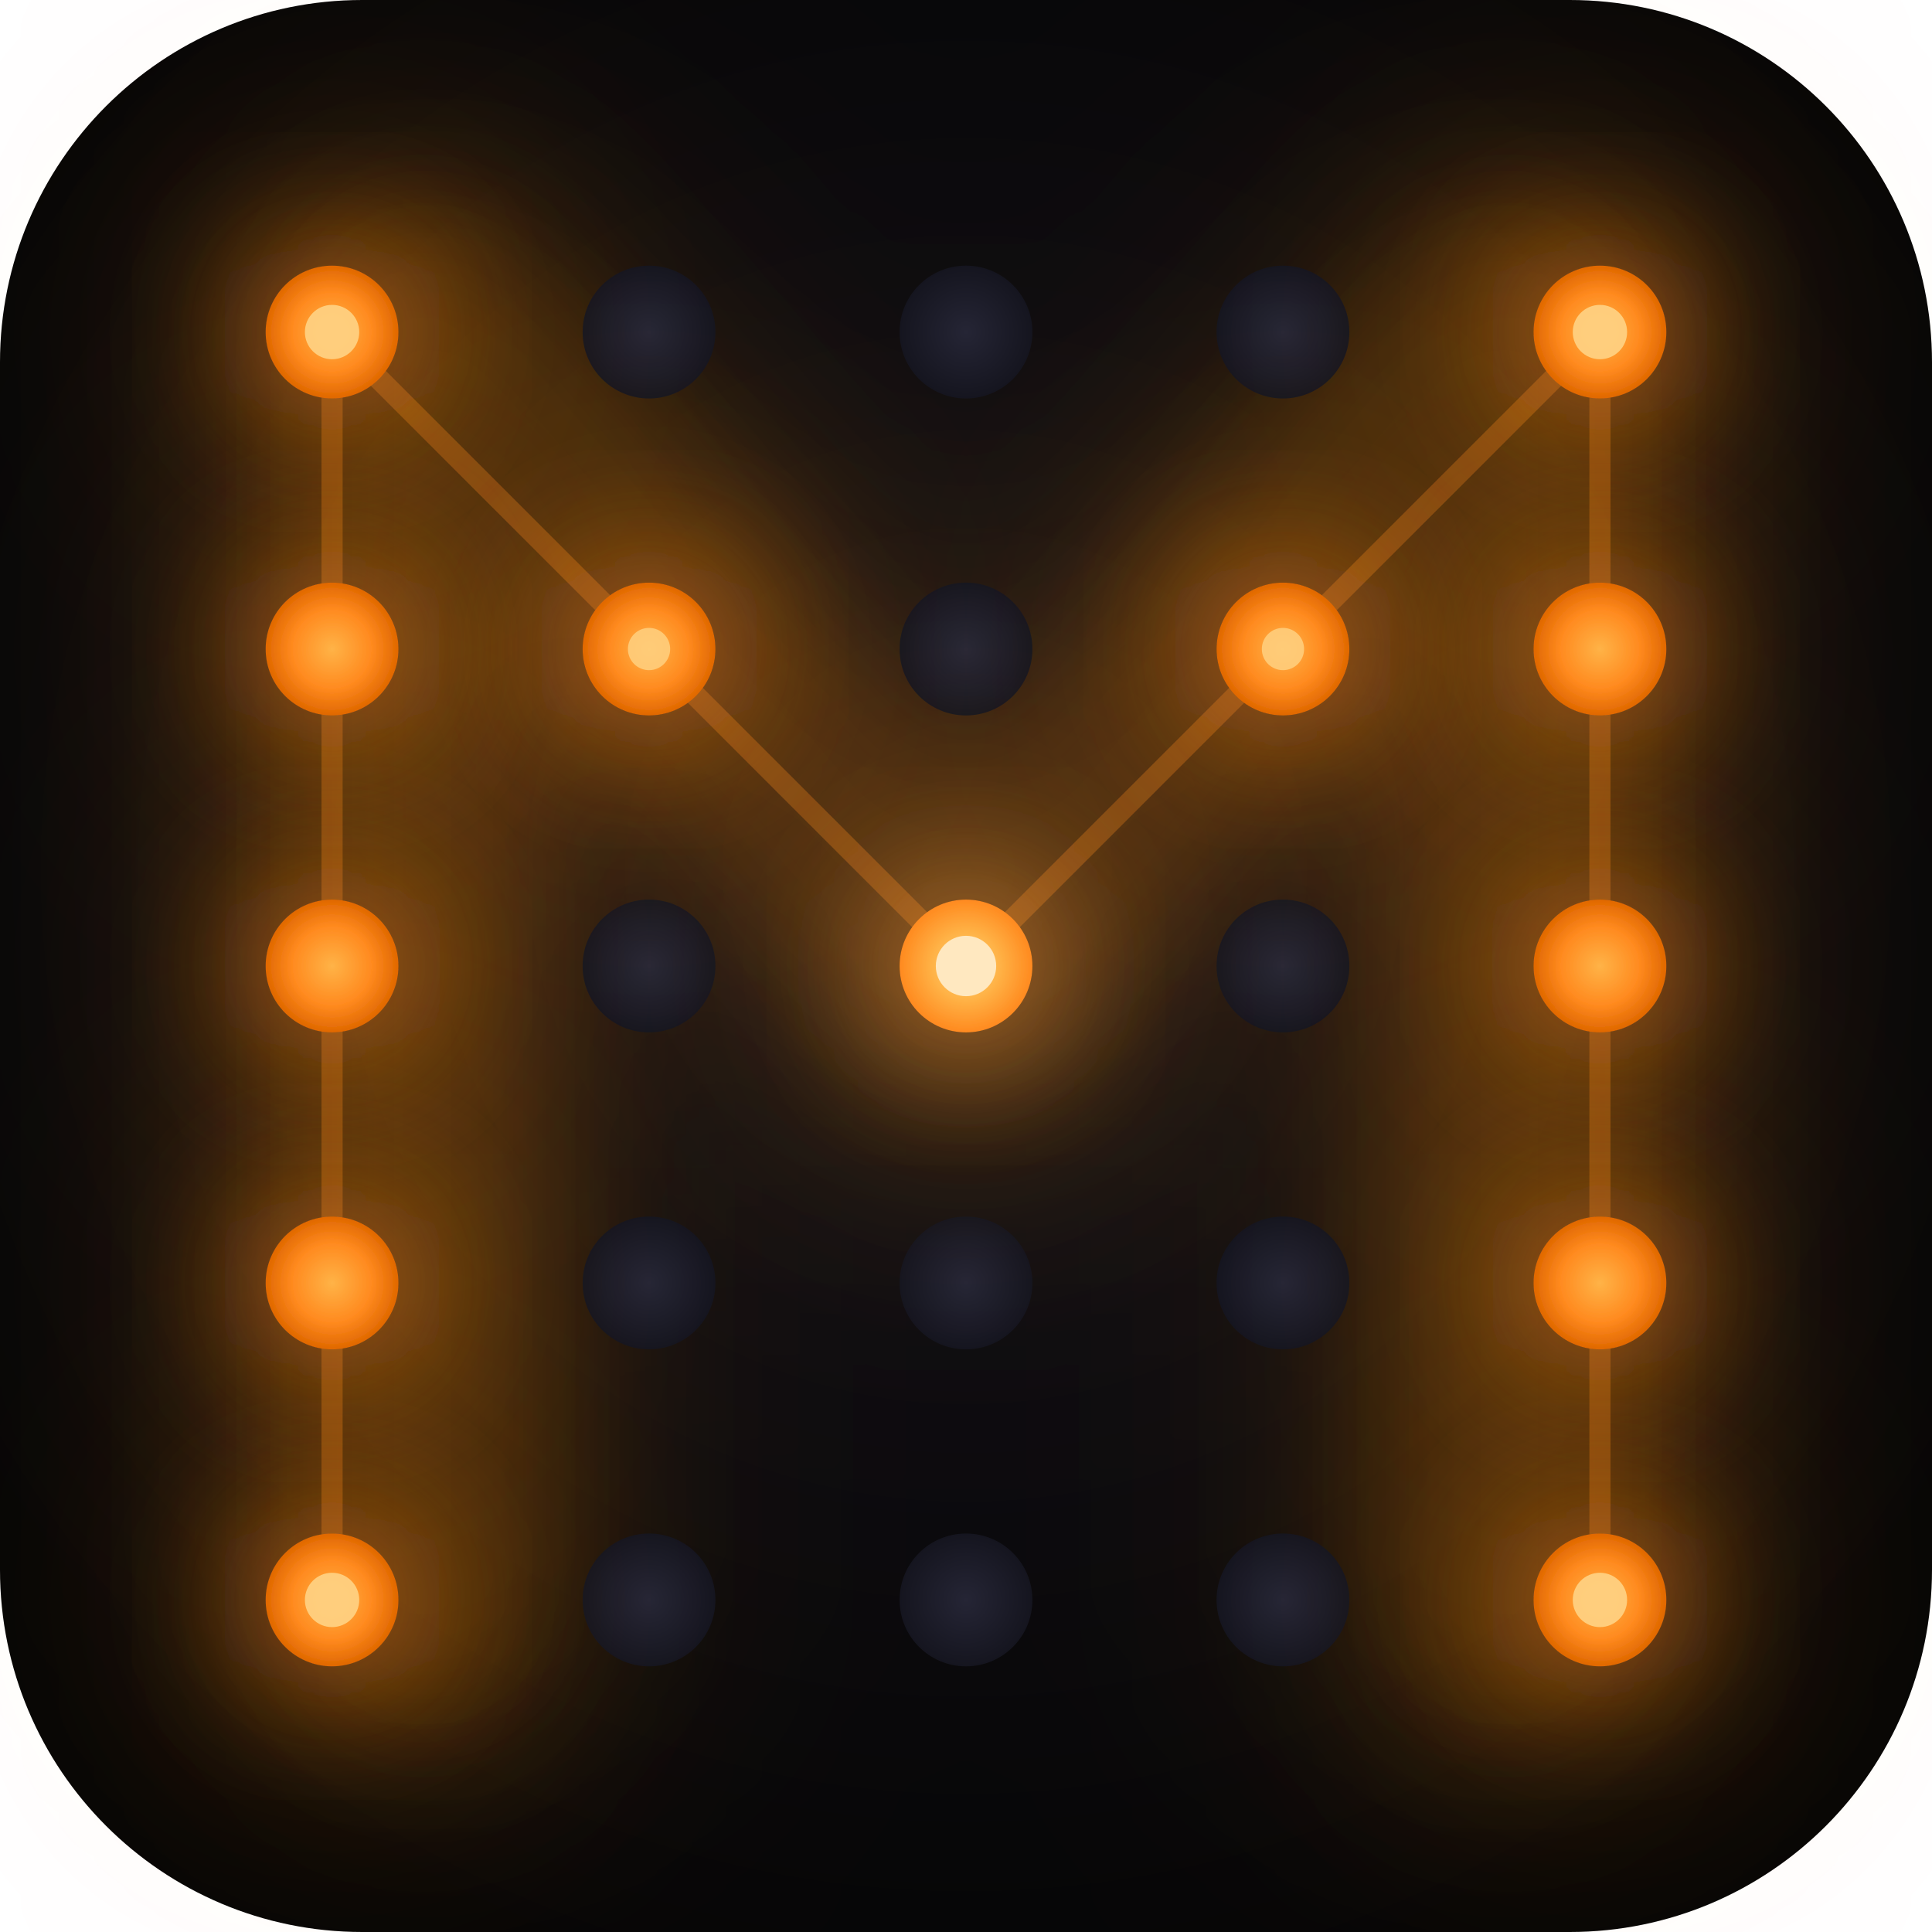
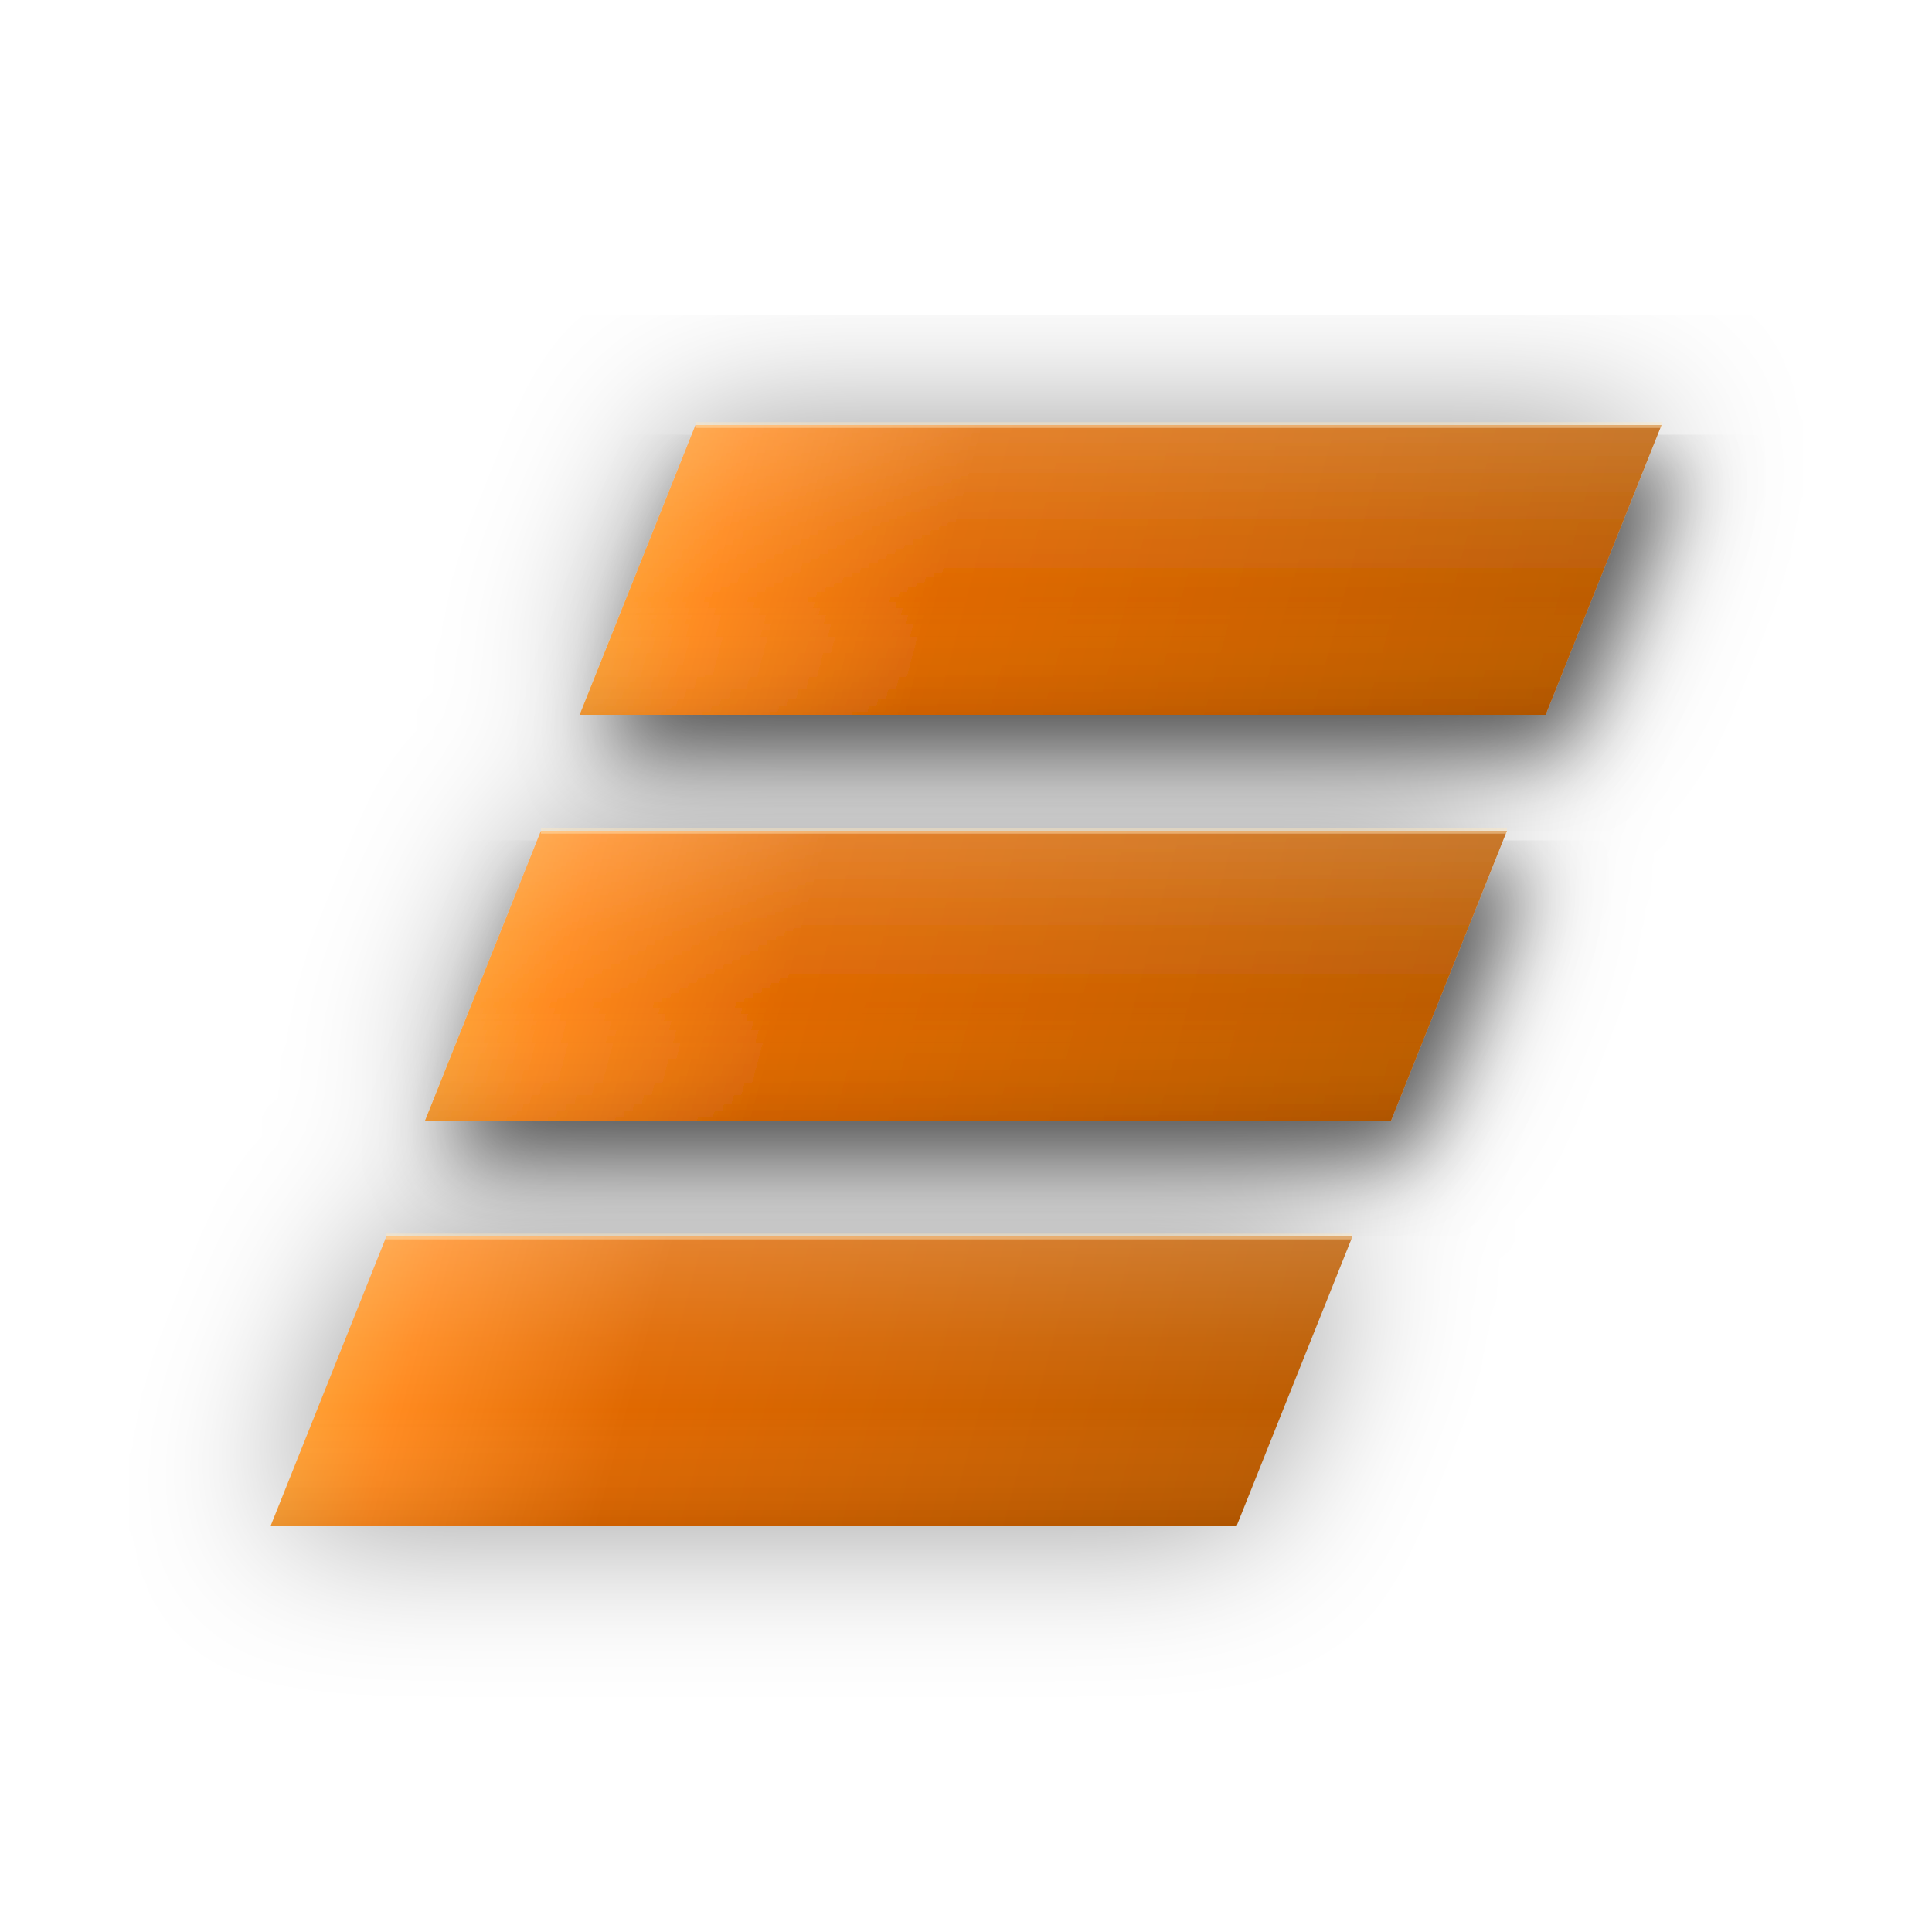
- <svg xmlns="http://www.w3.org/2000/svg" viewBox="0 0 64 64" role="img" aria-label="maatriks.ai favicon">
+ <svg xmlns="http://www.w3.org/2000/svg" viewBox="0 0 100 100" role="img" aria-label="maatriks logo mark — clean modern 3D on dark">
  <defs>
-     <radialGradient id="bgGrad" cx="50%" cy="45%" r="60%">
-       <stop offset="0%" stop-color="#111118" />
-       <stop offset="100%" stop-color="#050505" />
+     <radialGradient id="bgGlow" cx="50%" cy="50%" r="45%">
+       <stop offset="0%" stop-color="#0f0f14" />
+       <stop offset="100%" stop-color="#08080C" />
    </radialGradient>
-     <radialGradient id="nodeGlow">
+     <linearGradient id="barBottom" x1="14" y1="64" x2="70" y2="79" gradientUnits="userSpaceOnUse">
      <stop offset="0%" stop-color="#ffb347" />
-       <stop offset="60%" stop-color="#ff8a1f" />
-       <stop offset="100%" stop-color="#e06800" />
-     </radialGradient>
-     <radialGradient id="nodeAccent">
-       <stop offset="0%" stop-color="#ffd080" />
-       <stop offset="50%" stop-color="#ffb347" />
-       <stop offset="100%" stop-color="#ff8a1f" />
-     </radialGradient>
-     <radialGradient id="dimNode">
-       <stop offset="0%" stop-color="#252535" />
-       <stop offset="100%" stop-color="#15151f" />
-     </radialGradient>
-     <filter id="glow" x="-100%" y="-100%" width="300%" height="300%">
-       <feGaussianBlur in="SourceGraphic" stdDeviation="2.5" result="blur" />
-       <feMerge>
-         <feMergeNode in="blur" />
-         <feMergeNode in="SourceGraphic" />
-       </feMerge>
+       <stop offset="15%" stop-color="#ff8a1f" />
+       <stop offset="35%" stop-color="#e06800" />
+       <stop offset="100%" stop-color="#b85a00" />
+     </linearGradient>
+     <linearGradient id="barMiddle" x1="22" y1="43" x2="78" y2="58" gradientUnits="userSpaceOnUse">
+       <stop offset="0%" stop-color="#ffb347" />
+       <stop offset="15%" stop-color="#ff8a1f" />
+       <stop offset="35%" stop-color="#e06800" />
+       <stop offset="100%" stop-color="#b85a00" />
+     </linearGradient>
+     <linearGradient id="barTop" x1="30" y1="22" x2="86" y2="37" gradientUnits="userSpaceOnUse">
+       <stop offset="0%" stop-color="#ffb347" />
+       <stop offset="15%" stop-color="#ff8a1f" />
+       <stop offset="35%" stop-color="#e06800" />
+       <stop offset="100%" stop-color="#b85a00" />
+     </linearGradient>
+     <linearGradient id="sheenBottom" x1="0" y1="64" x2="0" y2="79" gradientUnits="userSpaceOnUse">
+       <stop offset="0%" stop-color="#ffffff" stop-opacity="0.18" />
+       <stop offset="35%" stop-color="#ffffff" stop-opacity="0.06" />
+       <stop offset="60%" stop-color="#ffffff" stop-opacity="0" />
+       <stop offset="100%" stop-color="#000000" stop-opacity="0.08" />
+     </linearGradient>
+     <linearGradient id="sheenMiddle" x1="0" y1="43" x2="0" y2="58" gradientUnits="userSpaceOnUse">
+       <stop offset="0%" stop-color="#ffffff" stop-opacity="0.18" />
+       <stop offset="35%" stop-color="#ffffff" stop-opacity="0.06" />
+       <stop offset="60%" stop-color="#ffffff" stop-opacity="0" />
+       <stop offset="100%" stop-color="#000000" stop-opacity="0.08" />
+     </linearGradient>
+     <linearGradient id="sheenTop" x1="0" y1="22" x2="0" y2="37" gradientUnits="userSpaceOnUse">
+       <stop offset="0%" stop-color="#ffffff" stop-opacity="0.18" />
+       <stop offset="35%" stop-color="#ffffff" stop-opacity="0.06" />
+       <stop offset="60%" stop-color="#ffffff" stop-opacity="0" />
+       <stop offset="100%" stop-color="#000000" stop-opacity="0.08" />
+     </linearGradient>
+     <filter id="dropShadow" x="-10%" y="-10%" width="130%" height="150%">
+       <feDropShadow dx="1" dy="2" stdDeviation="2" flood-color="#000000" flood-opacity="0.55" />
    </filter>
-     <filter id="bloom" x="-200%" y="-200%" width="500%" height="500%">
+     <filter id="ambientShadow" x="-20%" y="-10%" width="140%" height="140%">
      <feGaussianBlur in="SourceGraphic" stdDeviation="4" />
    </filter>
-     <filter id="mGlowDeep" x="-80%" y="-80%" width="260%" height="260%">
-       <feGaussianBlur in="SourceGraphic" stdDeviation="5.5" />
-     </filter>
-     <filter id="mGlowMid" x="-60%" y="-60%" width="220%" height="220%">
-       <feGaussianBlur in="SourceGraphic" stdDeviation="3.2" />
-     </filter>
-     <filter id="mGlowSharp" x="-40%" y="-40%" width="180%" height="180%">
-       <feGaussianBlur in="SourceGraphic" stdDeviation="1.8" />
-     </filter>
-     <linearGradient id="lineGrad1" x1="0" y1="0" x2="1" y2="1">
-       <stop offset="0%" stop-color="#ff8a1f" stop-opacity="0.7" />
-       <stop offset="100%" stop-color="#ffb347" stop-opacity="0.15" />
-     </linearGradient>
-     <linearGradient id="lineGrad2" x1="1" y1="0" x2="0" y2="1">
-       <stop offset="0%" stop-color="#ff8a1f" stop-opacity="0.7" />
-       <stop offset="100%" stop-color="#ffb347" stop-opacity="0.15" />
-     </linearGradient>
-     <linearGradient id="lineVert" x1="0" y1="0" x2="0" y2="1">
-       <stop offset="0%" stop-color="#ff8a1f" stop-opacity="0.6" />
-       <stop offset="50%" stop-color="#ff8a1f" stop-opacity="0.35" />
-       <stop offset="100%" stop-color="#ff8a1f" stop-opacity="0.6" />
-     </linearGradient>
  </defs>
-   <rect width="64" height="64" rx="12" fill="url(#bgGrad)" />
-   <path d="M 14,53 L 14,11 L 32,32 L 50,11 L 50,53" fill="none" stroke="#ff8a1f" stroke-opacity="0.05" stroke-width="19" stroke-linejoin="round" stroke-linecap="round" filter="url(#mGlowDeep)" />
-   <path d="M 14,53 L 14,11 L 32,32 L 50,11 L 50,53" fill="none" stroke="#ff8a1f" stroke-opacity="0.09" stroke-width="13" stroke-linejoin="round" stroke-linecap="round" filter="url(#mGlowMid)" />
-   <path d="M 14,53 L 14,11 L 32,32 L 50,11 L 50,53" fill="none" stroke="#ff8a1f" stroke-opacity="0.13" stroke-width="9" stroke-linejoin="round" stroke-linecap="round" filter="url(#mGlowSharp)" />
-   <circle cx="11" cy="11" r="2.2" fill="url(#dimNode)" />
-   <circle cx="21.5" cy="11" r="2.2" fill="url(#dimNode)" />
-   <circle cx="32" cy="11" r="2.2" fill="url(#dimNode)" />
-   <circle cx="42.5" cy="11" r="2.2" fill="url(#dimNode)" />
-   <circle cx="53" cy="11" r="2.2" fill="url(#dimNode)" />
-   <circle cx="11" cy="21.5" r="2.2" fill="url(#dimNode)" />
-   <circle cx="21.5" cy="21.5" r="2.2" fill="url(#dimNode)" />
-   <circle cx="32" cy="21.5" r="2.2" fill="url(#dimNode)" />
-   <circle cx="42.5" cy="21.5" r="2.2" fill="url(#dimNode)" />
-   <circle cx="53" cy="21.5" r="2.2" fill="url(#dimNode)" />
-   <circle cx="11" cy="32" r="2.2" fill="url(#dimNode)" />
-   <circle cx="21.5" cy="32" r="2.2" fill="url(#dimNode)" />
-   <circle cx="32" cy="32" r="2.2" fill="url(#dimNode)" />
-   <circle cx="42.5" cy="32" r="2.2" fill="url(#dimNode)" />
-   <circle cx="53" cy="32" r="2.2" fill="url(#dimNode)" />
-   <circle cx="11" cy="42.5" r="2.2" fill="url(#dimNode)" />
-   <circle cx="21.5" cy="42.5" r="2.2" fill="url(#dimNode)" />
-   <circle cx="32" cy="42.5" r="2.2" fill="url(#dimNode)" />
-   <circle cx="42.5" cy="42.5" r="2.2" fill="url(#dimNode)" />
-   <circle cx="53" cy="42.5" r="2.2" fill="url(#dimNode)" />
-   <circle cx="11" cy="53" r="2.2" fill="url(#dimNode)" />
-   <circle cx="21.5" cy="53" r="2.2" fill="url(#dimNode)" />
-   <circle cx="32" cy="53" r="2.2" fill="url(#dimNode)" />
-   <circle cx="42.5" cy="53" r="2.2" fill="url(#dimNode)" />
-   <circle cx="53" cy="53" r="2.2" fill="url(#dimNode)" />
-   <path d="M 11,53 L 11,11 L 21.5,21.5 L 32,32 L 42.5,21.5 L 53,11 L 53,53" fill="none" stroke="#ff8a1f" opacity="0.3" stroke-width="0.7" stroke-linecap="round" stroke-linejoin="round" />
-   <circle cx="11" cy="11" r="5" fill="#ff8a1f" opacity="0.15" filter="url(#bloom)" />
-   <circle cx="11" cy="21.5" r="5" fill="#ff8a1f" opacity="0.15" filter="url(#bloom)" />
-   <circle cx="11" cy="32" r="5" fill="#ff8a1f" opacity="0.15" filter="url(#bloom)" />
-   <circle cx="11" cy="42.5" r="5" fill="#ff8a1f" opacity="0.15" filter="url(#bloom)" />
-   <circle cx="11" cy="53" r="5" fill="#ff8a1f" opacity="0.15" filter="url(#bloom)" />
-   <circle cx="21.5" cy="21.5" r="5" fill="#ff8a1f" opacity="0.15" filter="url(#bloom)" />
-   <circle cx="32" cy="32" r="5" fill="#ff8a1f" opacity="0.15" filter="url(#bloom)" />
-   <circle cx="42.5" cy="21.5" r="5" fill="#ff8a1f" opacity="0.15" filter="url(#bloom)" />
-   <circle cx="53" cy="11" r="5" fill="#ff8a1f" opacity="0.15" filter="url(#bloom)" />
-   <circle cx="53" cy="21.5" r="5" fill="#ff8a1f" opacity="0.15" filter="url(#bloom)" />
-   <circle cx="53" cy="32" r="5" fill="#ff8a1f" opacity="0.15" filter="url(#bloom)" />
-   <circle cx="53" cy="42.5" r="5" fill="#ff8a1f" opacity="0.15" filter="url(#bloom)" />
-   <circle cx="53" cy="53" r="5" fill="#ff8a1f" opacity="0.15" filter="url(#bloom)" />
-   <circle cx="11" cy="11" r="2.2" fill="url(#nodeGlow)" filter="url(#glow)" />
-   <circle cx="11" cy="21.5" r="2.2" fill="url(#nodeGlow)" filter="url(#glow)" />
-   <circle cx="11" cy="32" r="2.2" fill="url(#nodeGlow)" filter="url(#glow)" />
-   <circle cx="11" cy="42.5" r="2.2" fill="url(#nodeGlow)" filter="url(#glow)" />
-   <circle cx="11" cy="53" r="2.2" fill="url(#nodeGlow)" filter="url(#glow)" />
-   <circle cx="21.5" cy="21.5" r="2.2" fill="url(#nodeGlow)" filter="url(#glow)" />
-   <circle cx="32" cy="32" r="2.2" fill="url(#nodeAccent)" filter="url(#glow)" />
-   <circle cx="42.5" cy="21.5" r="2.2" fill="url(#nodeGlow)" filter="url(#glow)" />
-   <circle cx="53" cy="11" r="2.2" fill="url(#nodeGlow)" filter="url(#glow)" />
-   <circle cx="53" cy="21.5" r="2.2" fill="url(#nodeGlow)" filter="url(#glow)" />
-   <circle cx="53" cy="32" r="2.2" fill="url(#nodeGlow)" filter="url(#glow)" />
-   <circle cx="53" cy="42.5" r="2.2" fill="url(#nodeGlow)" filter="url(#glow)" />
-   <circle cx="53" cy="53" r="2.2" fill="url(#nodeGlow)" filter="url(#glow)" />
-   <circle cx="11" cy="11" r="0.9" fill="#ffd080" opacity="0.95" />
-   <circle cx="11" cy="53" r="0.9" fill="#ffd080" opacity="0.95" />
-   <circle cx="32" cy="32" r="1.0" fill="#ffe8c0" opacity="1" />
-   <circle cx="53" cy="11" r="0.9" fill="#ffd080" opacity="0.95" />
-   <circle cx="53" cy="53" r="0.9" fill="#ffd080" opacity="0.95" />
-   <circle cx="21.5" cy="21.5" r="0.7" fill="#ffd080" opacity="0.85" />
-   <circle cx="42.5" cy="21.5" r="0.7" fill="#ffd080" opacity="0.85" />
+   <g filter="url(#ambientShadow)" opacity="0.4">
+     <polygon points="14,79 64,79 70,64 20,64" fill="#000000" />
+     <polygon points="22,58 72,58 78,43 28,43" fill="#000000" />
+     <polygon points="30,37 80,37 86,22 36,22" fill="#000000" />
+   </g>
+   <g>
+     <polygon points="14,79 64,79 70,64 20,64" fill="url(#barBottom)" />
+     <polygon points="14,79 64,79 70,64 20,64" fill="url(#sheenBottom)" />
+     <line x1="20" y1="64" x2="70" y2="64" stroke="#ffe8c0" stroke-width="0.3" opacity="0.45" />
+   </g>
+   <g filter="url(#dropShadow)">
+     <polygon points="22,58 72,58 78,43 28,43" fill="url(#barMiddle)" />
+     <polygon points="22,58 72,58 78,43 28,43" fill="url(#sheenMiddle)" />
+     <line x1="28" y1="43" x2="78" y2="43" stroke="#ffe8c0" stroke-width="0.3" opacity="0.45" />
+   </g>
+   <g filter="url(#dropShadow)">
+     <polygon points="30,37 80,37 86,22 36,22" fill="url(#barTop)" />
+     <polygon points="30,37 80,37 86,22 36,22" fill="url(#sheenTop)" />
+     <line x1="36" y1="22" x2="86" y2="22" stroke="#ffe8c0" stroke-width="0.3" opacity="0.45" />
+   </g>
</svg>
